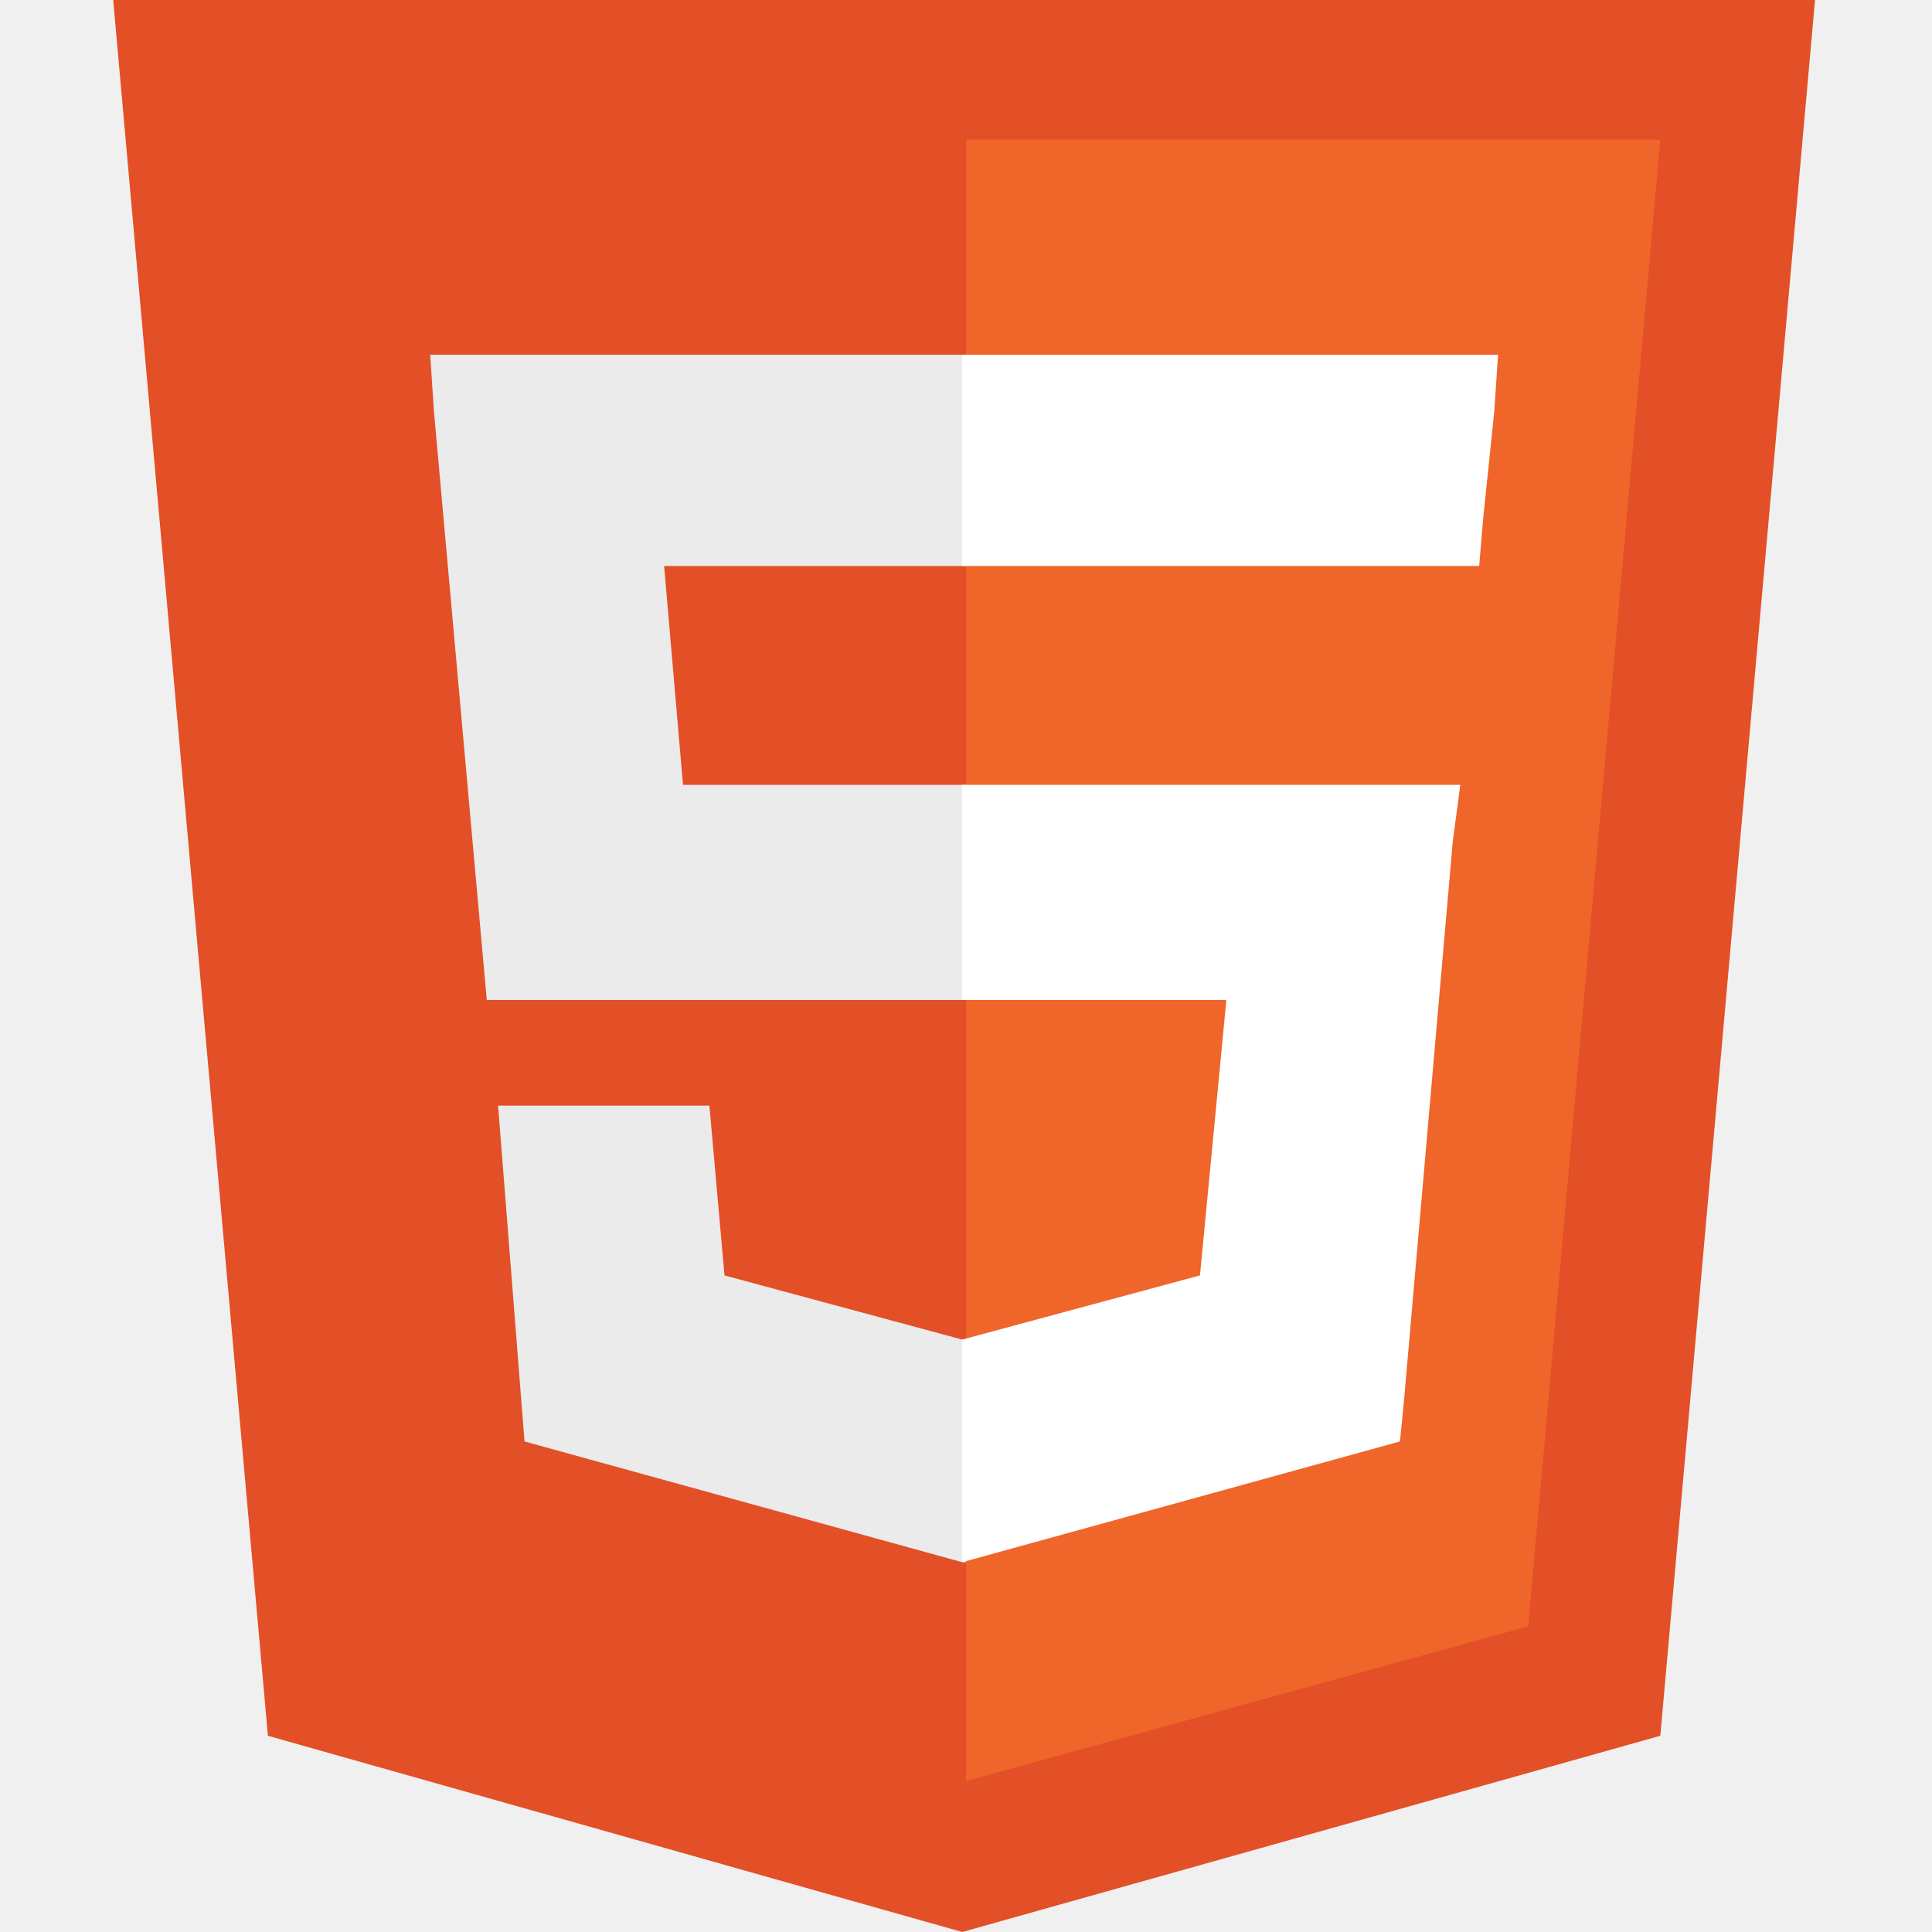
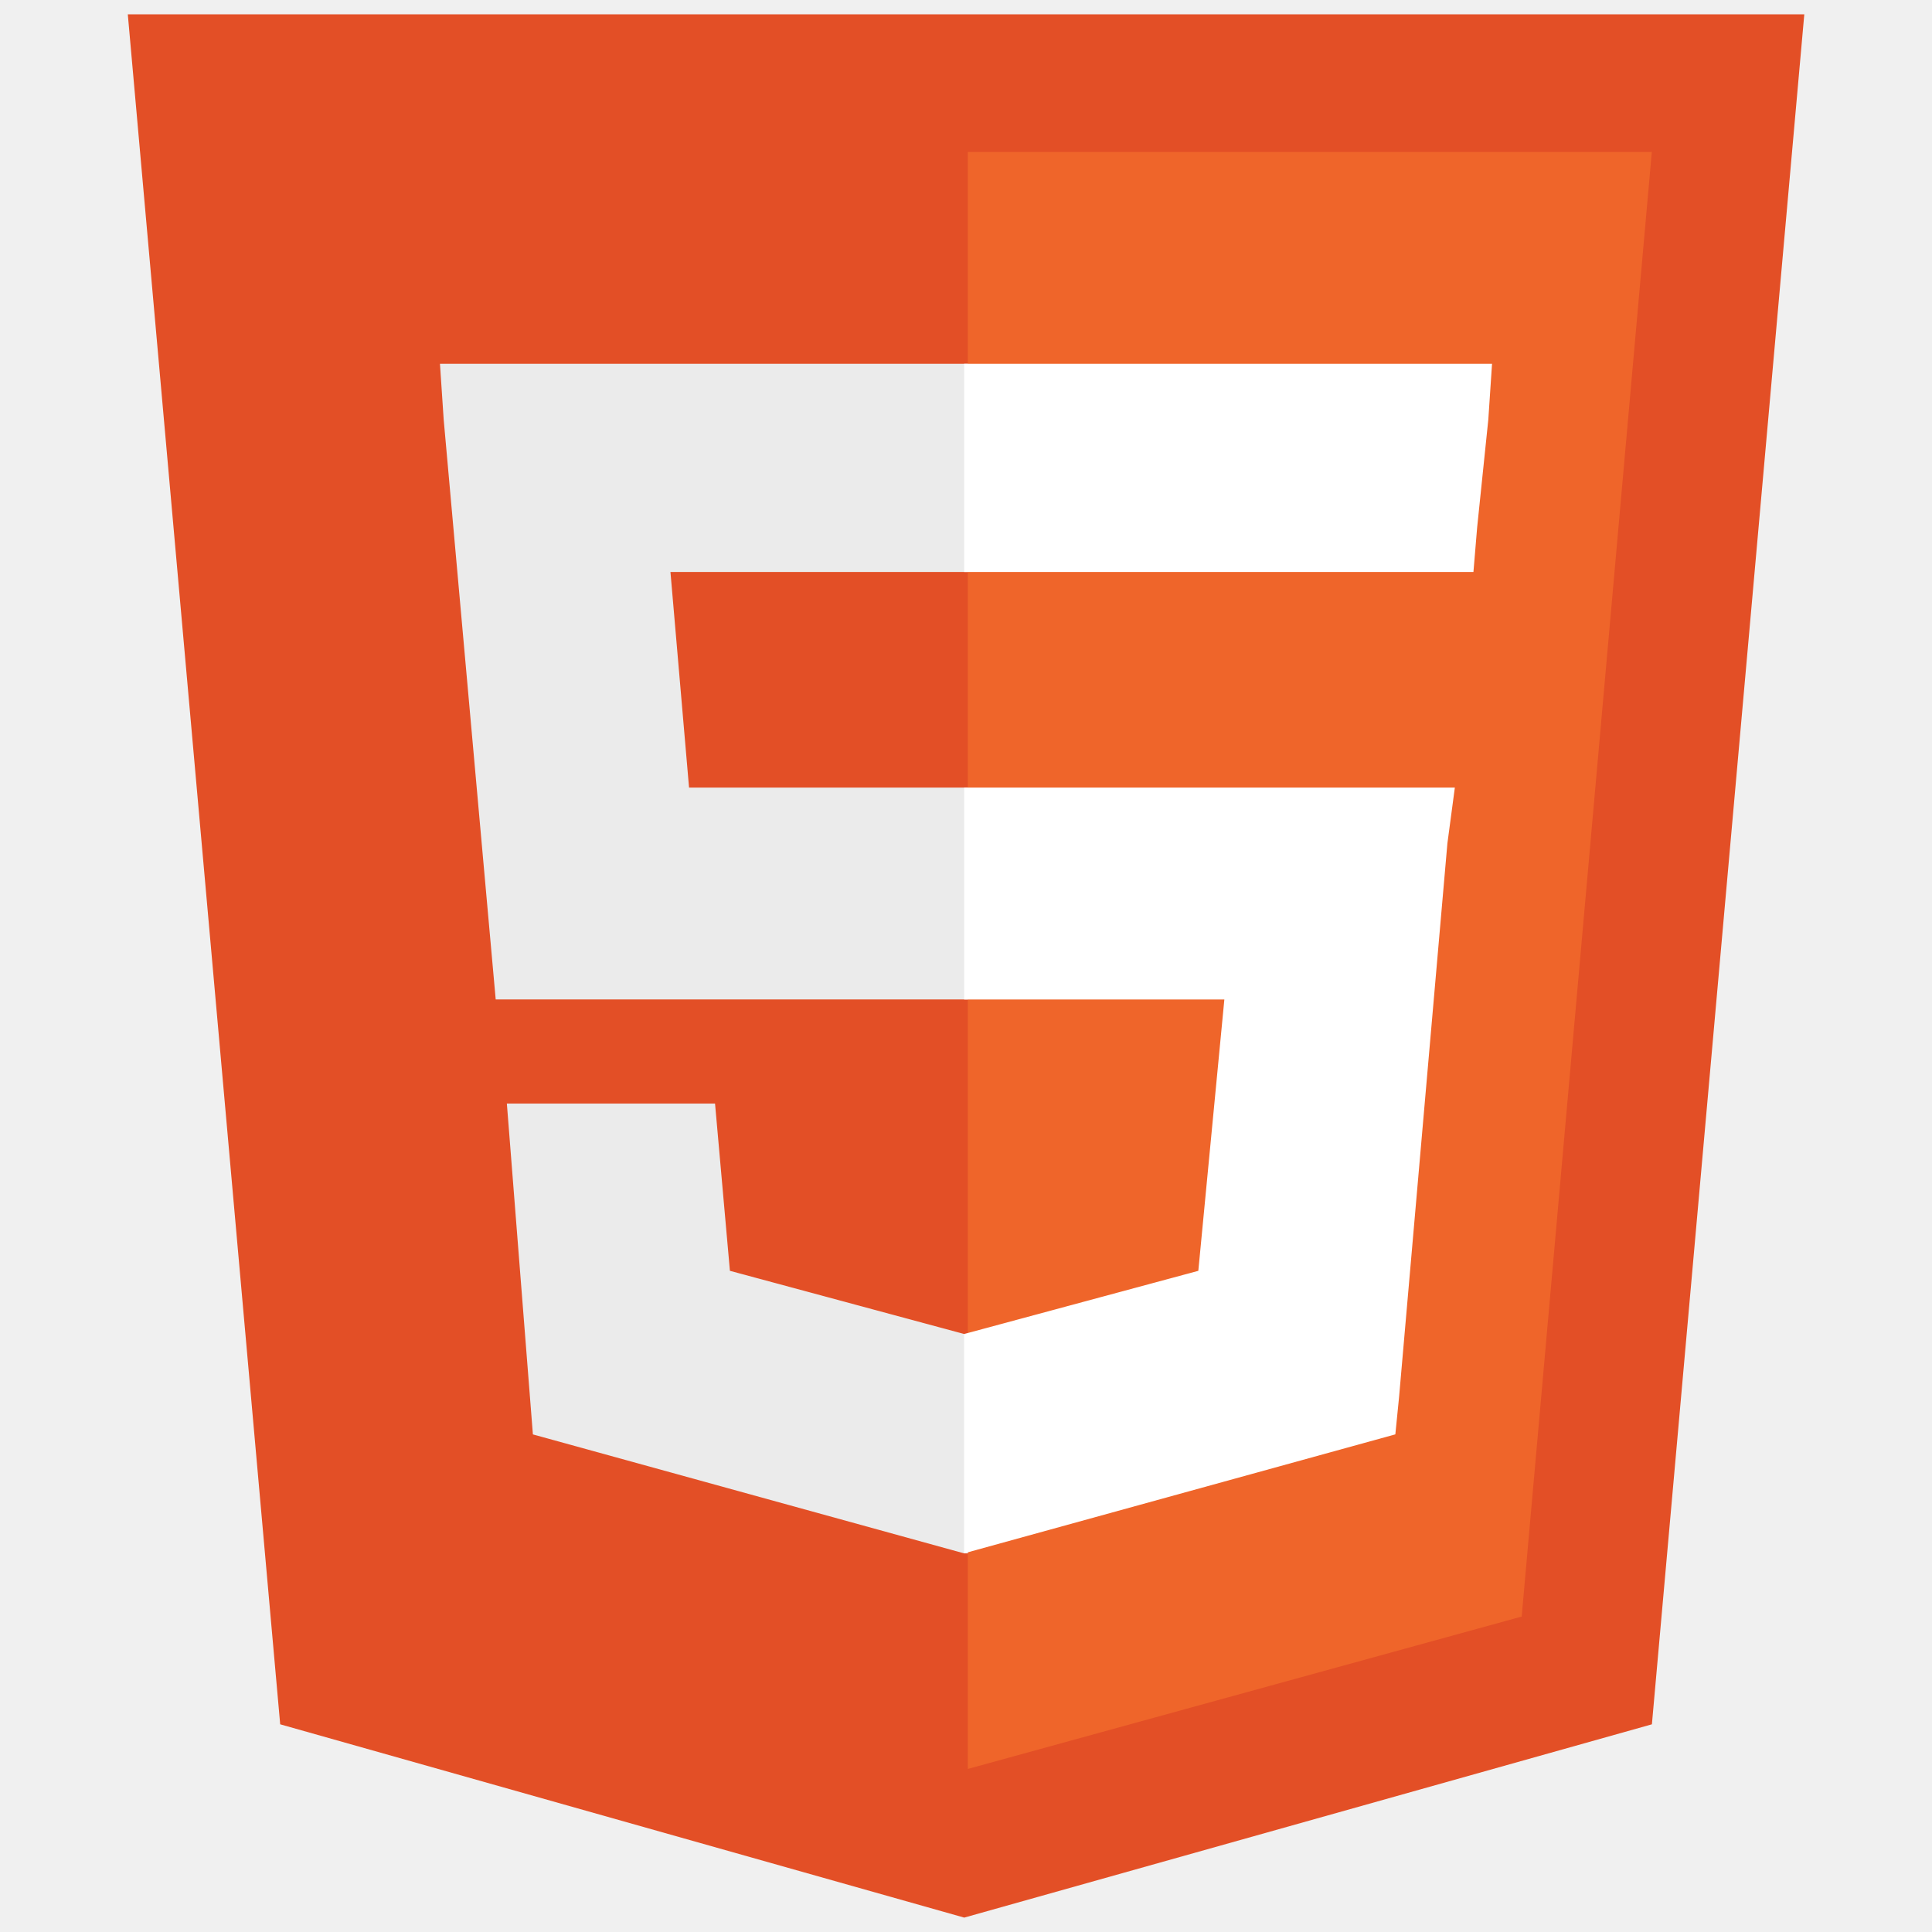
- <svg xmlns="http://www.w3.org/2000/svg" viewBox="0 0 512 512">
-   <path fill="#E34F26" d="M71,460 L30,0 481,0 440,460 255,512" />
-   <path fill="#EF652A" d="M256,472 L405,431 440,37 256,37" />
-   <path fill="#EBEBEB" d="M256,208 L181,208 176,150 256,150 256,94 255,94 114,94 115,109 129,265 256,265zM256,355 L255,355 192,338 188,293 158,293 132,293 139,382 255,414 256,414z" />
-   <path fill="#FFF" d="M255,208 L255,265 325,265 318,338 255,355 255,414 371,382 372,372 385,223 387,208 371,208zM255,94 L255,129 255,150 255,150 392,150 392,150 392,150 393,138 396,109 397,94z" />
+ <svg xmlns="http://www.w3.org/2000/svg" width="40" height="40">
+   <g class="layer">
+     <g id="svg_5">
+       <path d="m5.801,35.7l-3.155,-35.403l34.71,0l-3.155,35.403l-14.238,4.002" fill="#E34F26" id="svg_1" />
+       <path d="m20.038,36.624l11.467,-3.155l2.694,-30.323l-14.161,0" fill="#EF652A" id="svg_2" />
+       <path d="m20.038,16.306l-5.772,0l-0.385,-4.464l6.157,0l0,-4.31l-0.077,0l-10.852,0l0.077,1.154l1.077,12.006l9.774,0l0,-4.387zm0,11.313l-0.077,0l-4.849,-1.308l-0.308,-3.463l-2.309,0l-2.001,0l0.539,6.85l8.928,2.463l0.077,0l0,-4.541z" fill="#EBEBEB" id="svg_3" />
+       <path d="m19.962,16.306l0,4.387l5.387,0l-0.539,5.618l-4.849,1.308l0,4.541l8.928,-2.463l0.077,-0.77l1.001,-11.467l0.154,-1.154l-1.231,0l-8.928,0zm0,-8.774l0,2.694l0,1.616l0,0l10.544,0l0,0l0,0l0.077,-0.924l0.231,-2.232l0.077,-1.154l-10.929,0z" fill="#FFF" id="svg_4" />
+     </g>
+   </g>
</svg>
